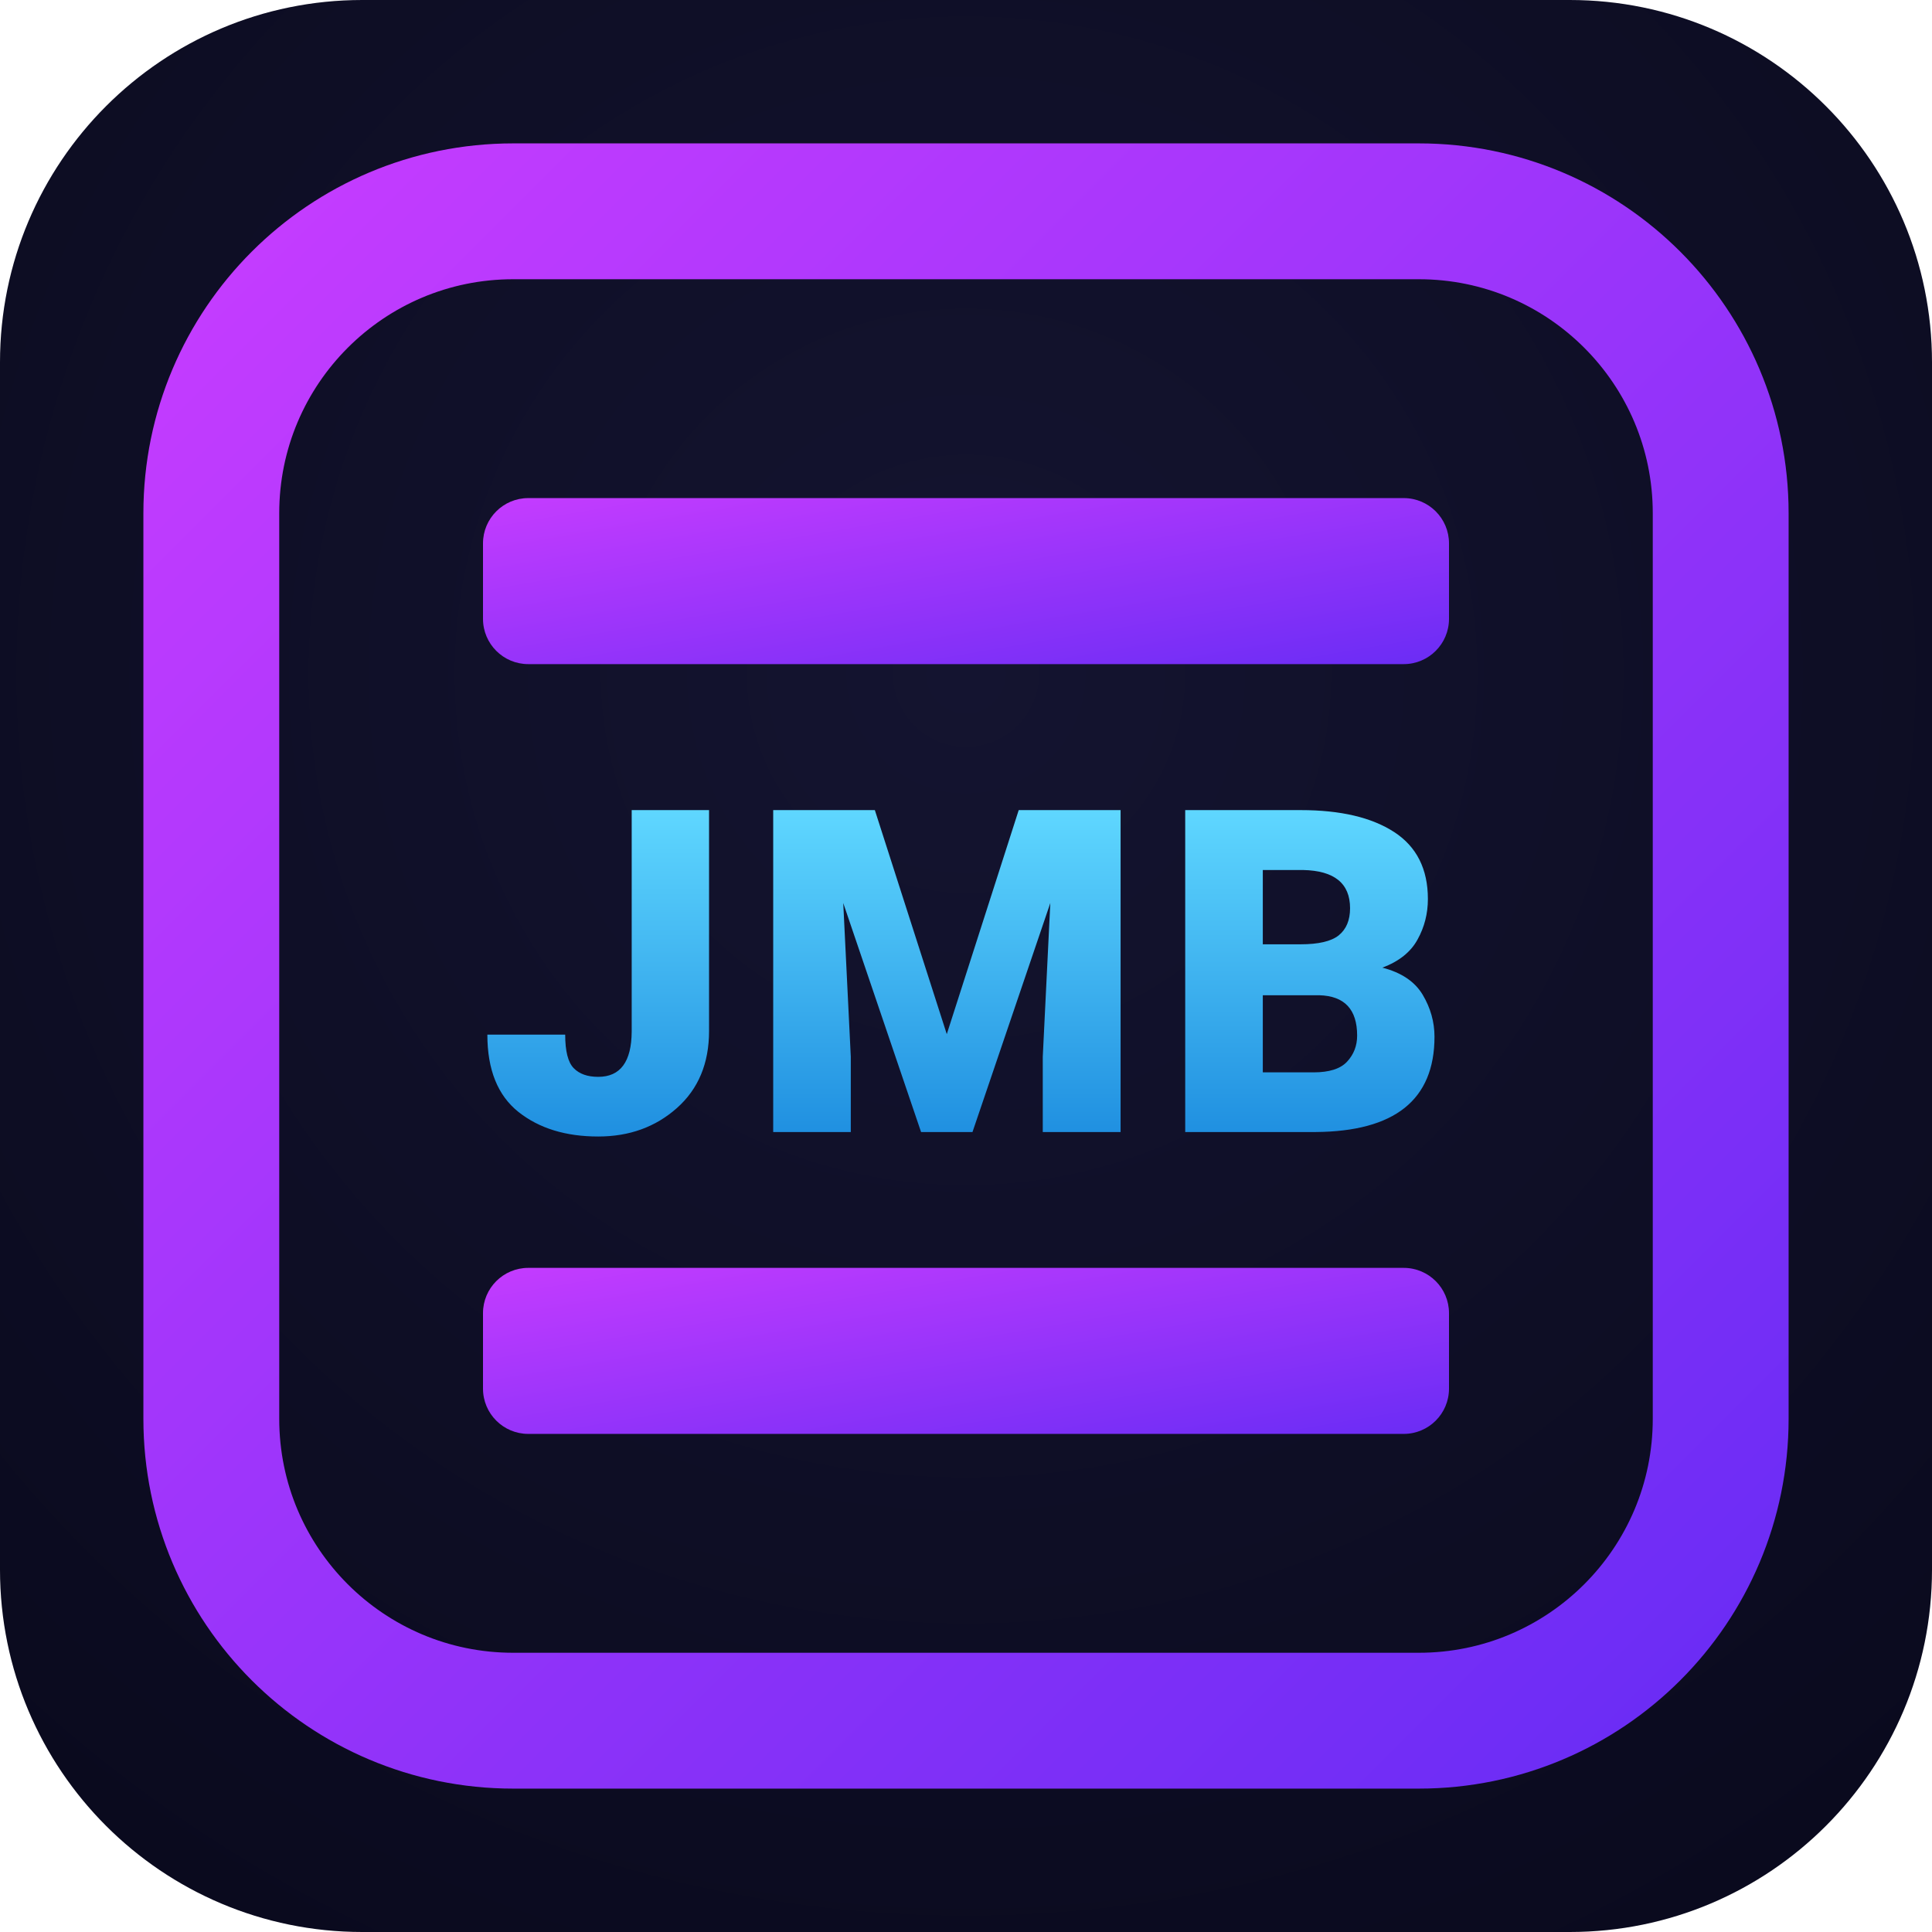
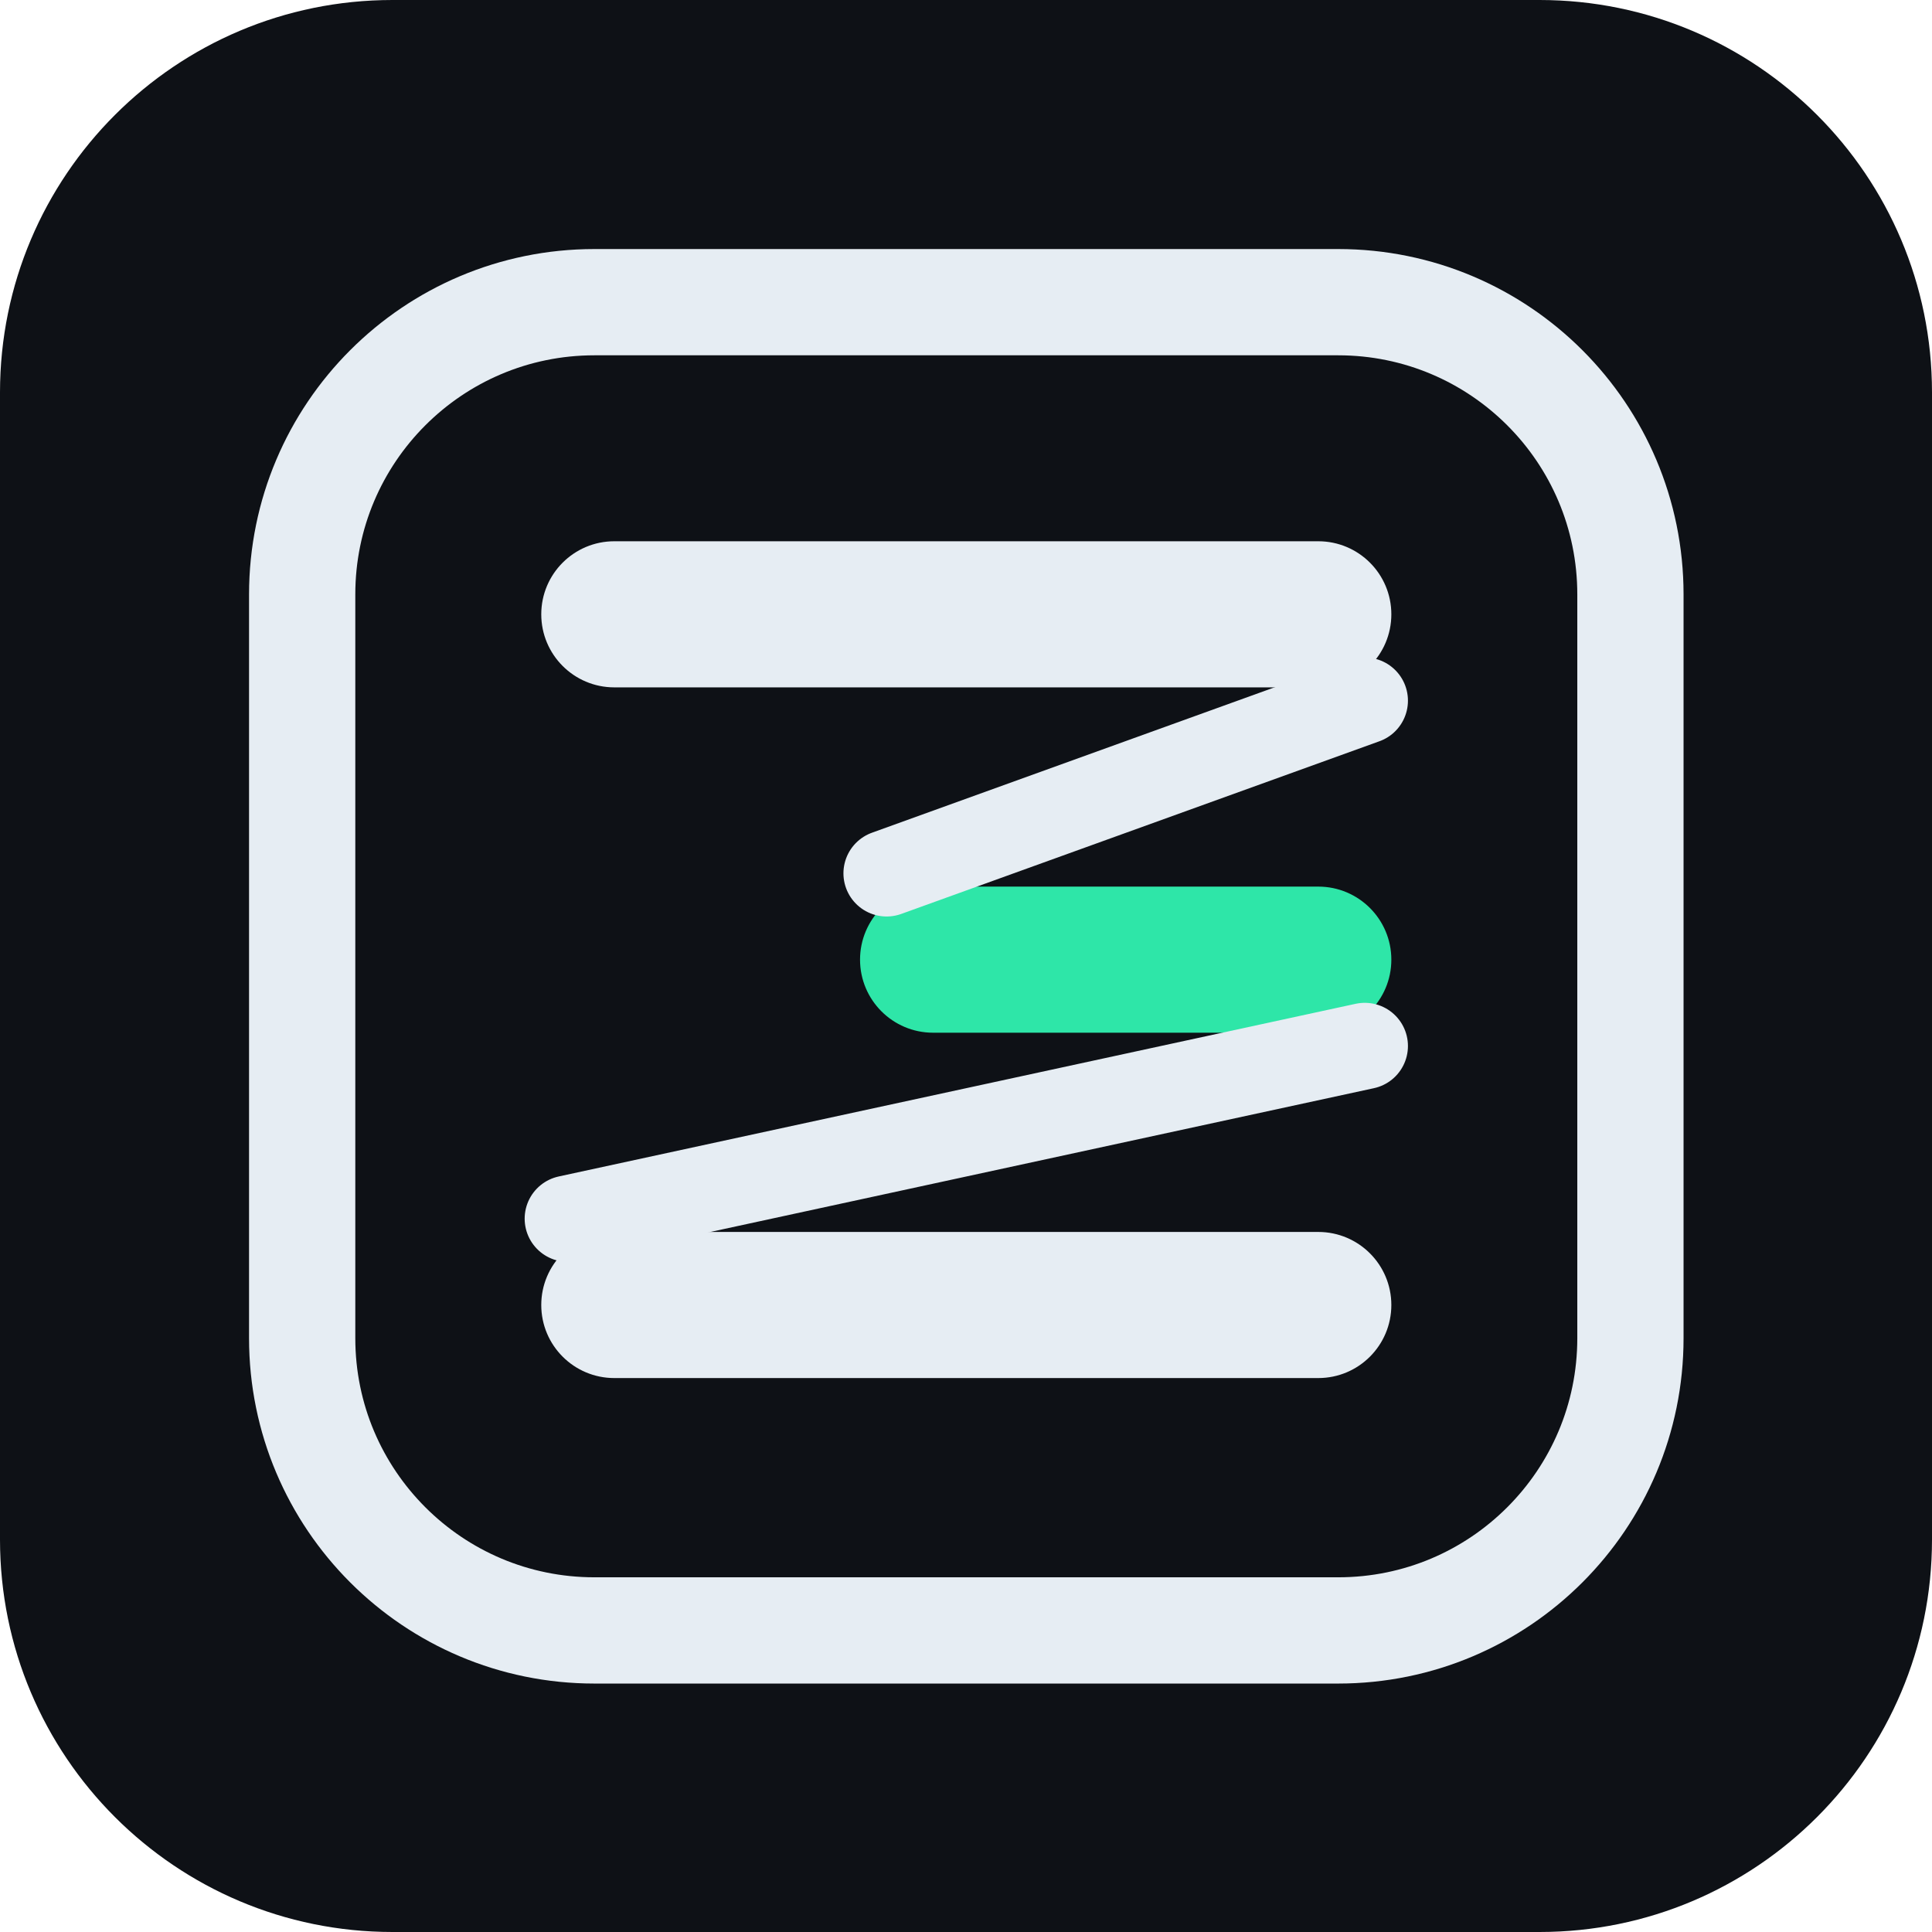
<svg xmlns="http://www.w3.org/2000/svg" viewBox="0 0 128 128">
-   <defs>
-     <linearGradient id="p" x1="0" y1="0" x2="1" y2="1">
-       <stop offset="0" stop-color="#c53cff" />
-       <stop offset="1" stop-color="#6a2cf5" />
-     </linearGradient>
-     <linearGradient id="c" x1="0" y1="0" x2="0" y2="1">
-       <stop offset="0" stop-color="#5fd7ff" />
-       <stop offset="1" stop-color="#1f8fe0" />
-     </linearGradient>
-     <radialGradient id="bg" cx="0.5" cy="0.35" r="0.9">
-       <stop offset="0" stop-color="#141430" />
-       <stop offset="1" stop-color="#08081a" />
-     </radialGradient>
-   </defs>
-   <rect width="128" height="128" rx="24" fill="url(#bg)" />
-   <rect x="14" y="14" width="100" height="100" rx="20" fill="none" stroke="url(#p)" stroke-width="9" />
-   <rect x="32" y="33" width="64" height="11" rx="3" fill="url(#p)" />
-   <rect x="32" y="84" width="64" height="11" rx="3" fill="url(#p)" />
-   <text x="64" y="75" font-family="system-ui,'Segoe UI',Roboto,sans-serif" font-size="30" font-weight="800" letter-spacing="1" fill="url(#c)" text-anchor="middle">JMB</text>
+   <rect width="128" height="128" rx="26" fill="#0E1116" />
+   <g transform="translate(7.7,7.7) scale(0.88)">
+     <rect x="14" y="14" width="100" height="100" rx="22" fill="none" stroke="#E6EDF3" stroke-width="8" />
+     <rect x="32" y="32" width="64" height="11" rx="5.5" fill="#E6EDF3" />
+     <rect x="56" y="58" width="40" height="11" rx="5.5" fill="#2EE6A8" />
+     <rect x="32" y="84" width="64" height="11" rx="5.5" fill="#E6EDF3" />
+     <path d="M94 44 L58 57" stroke="#E6EDF3" stroke-width="6.5" stroke-linecap="round" fill="none" />
+     <path d="M94 70 L34 83" stroke="#E6EDF3" stroke-width="6.5" stroke-linecap="round" fill="none" />
+   </g>
</svg>
